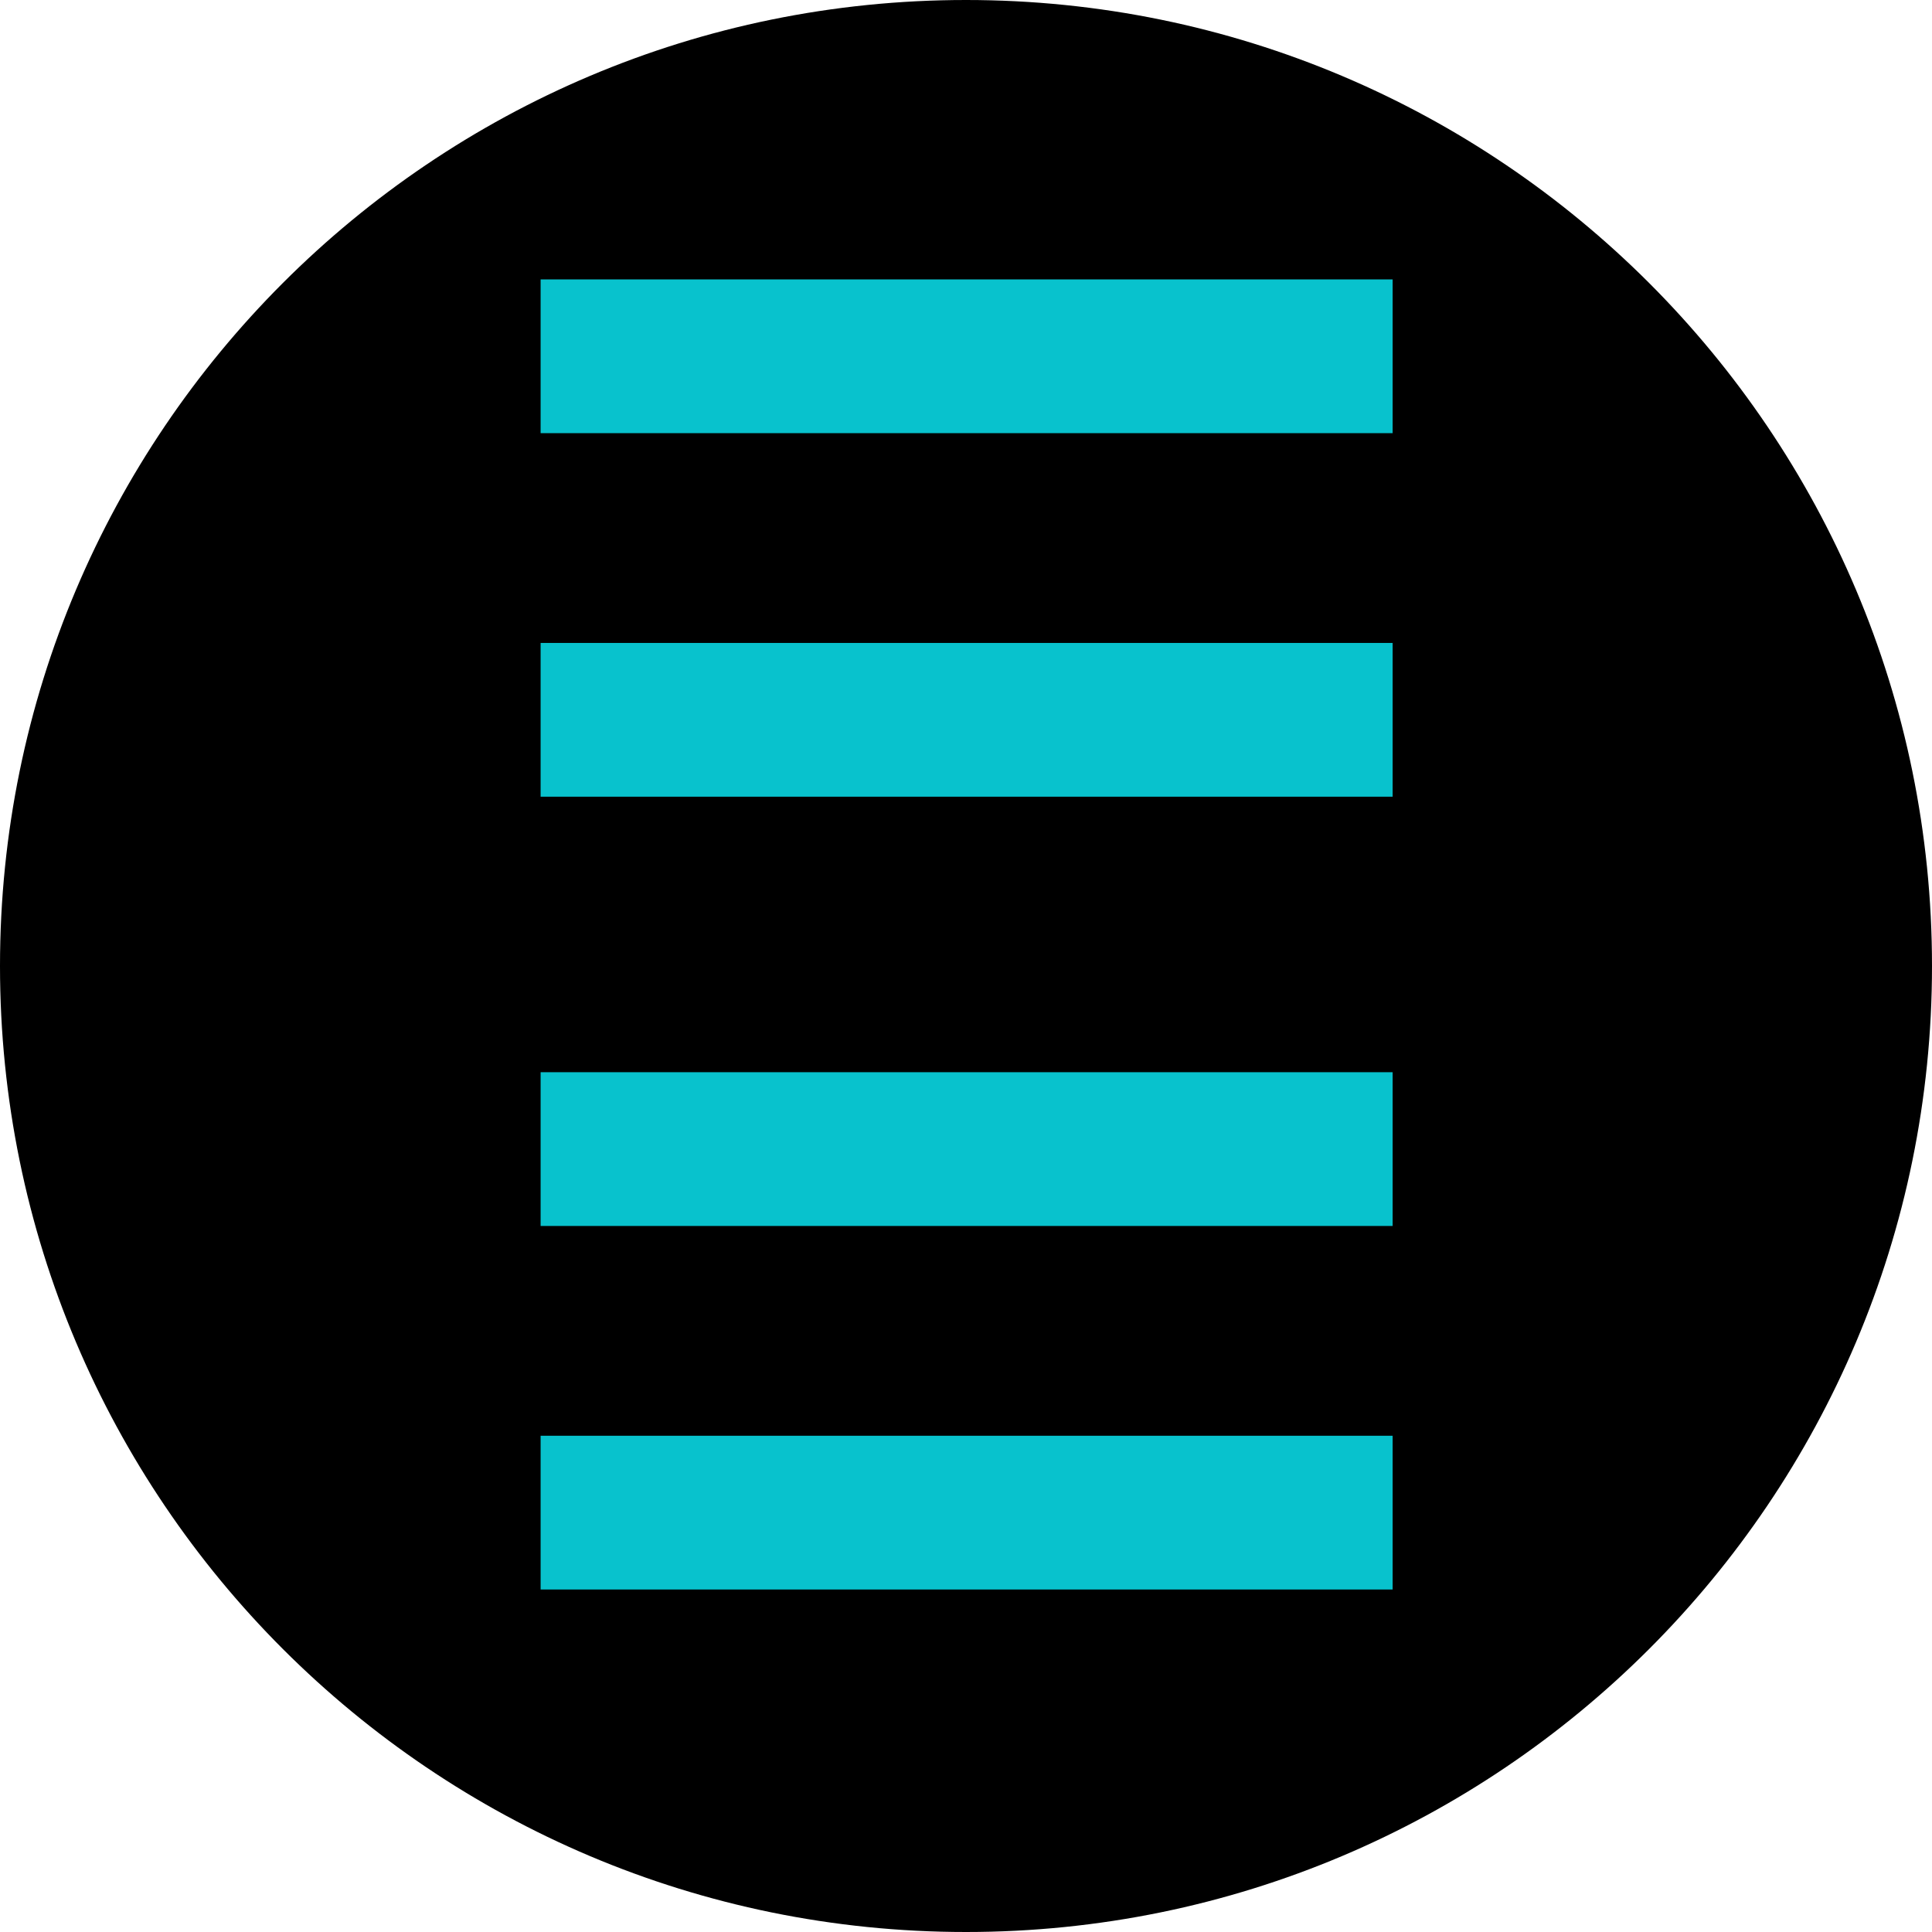
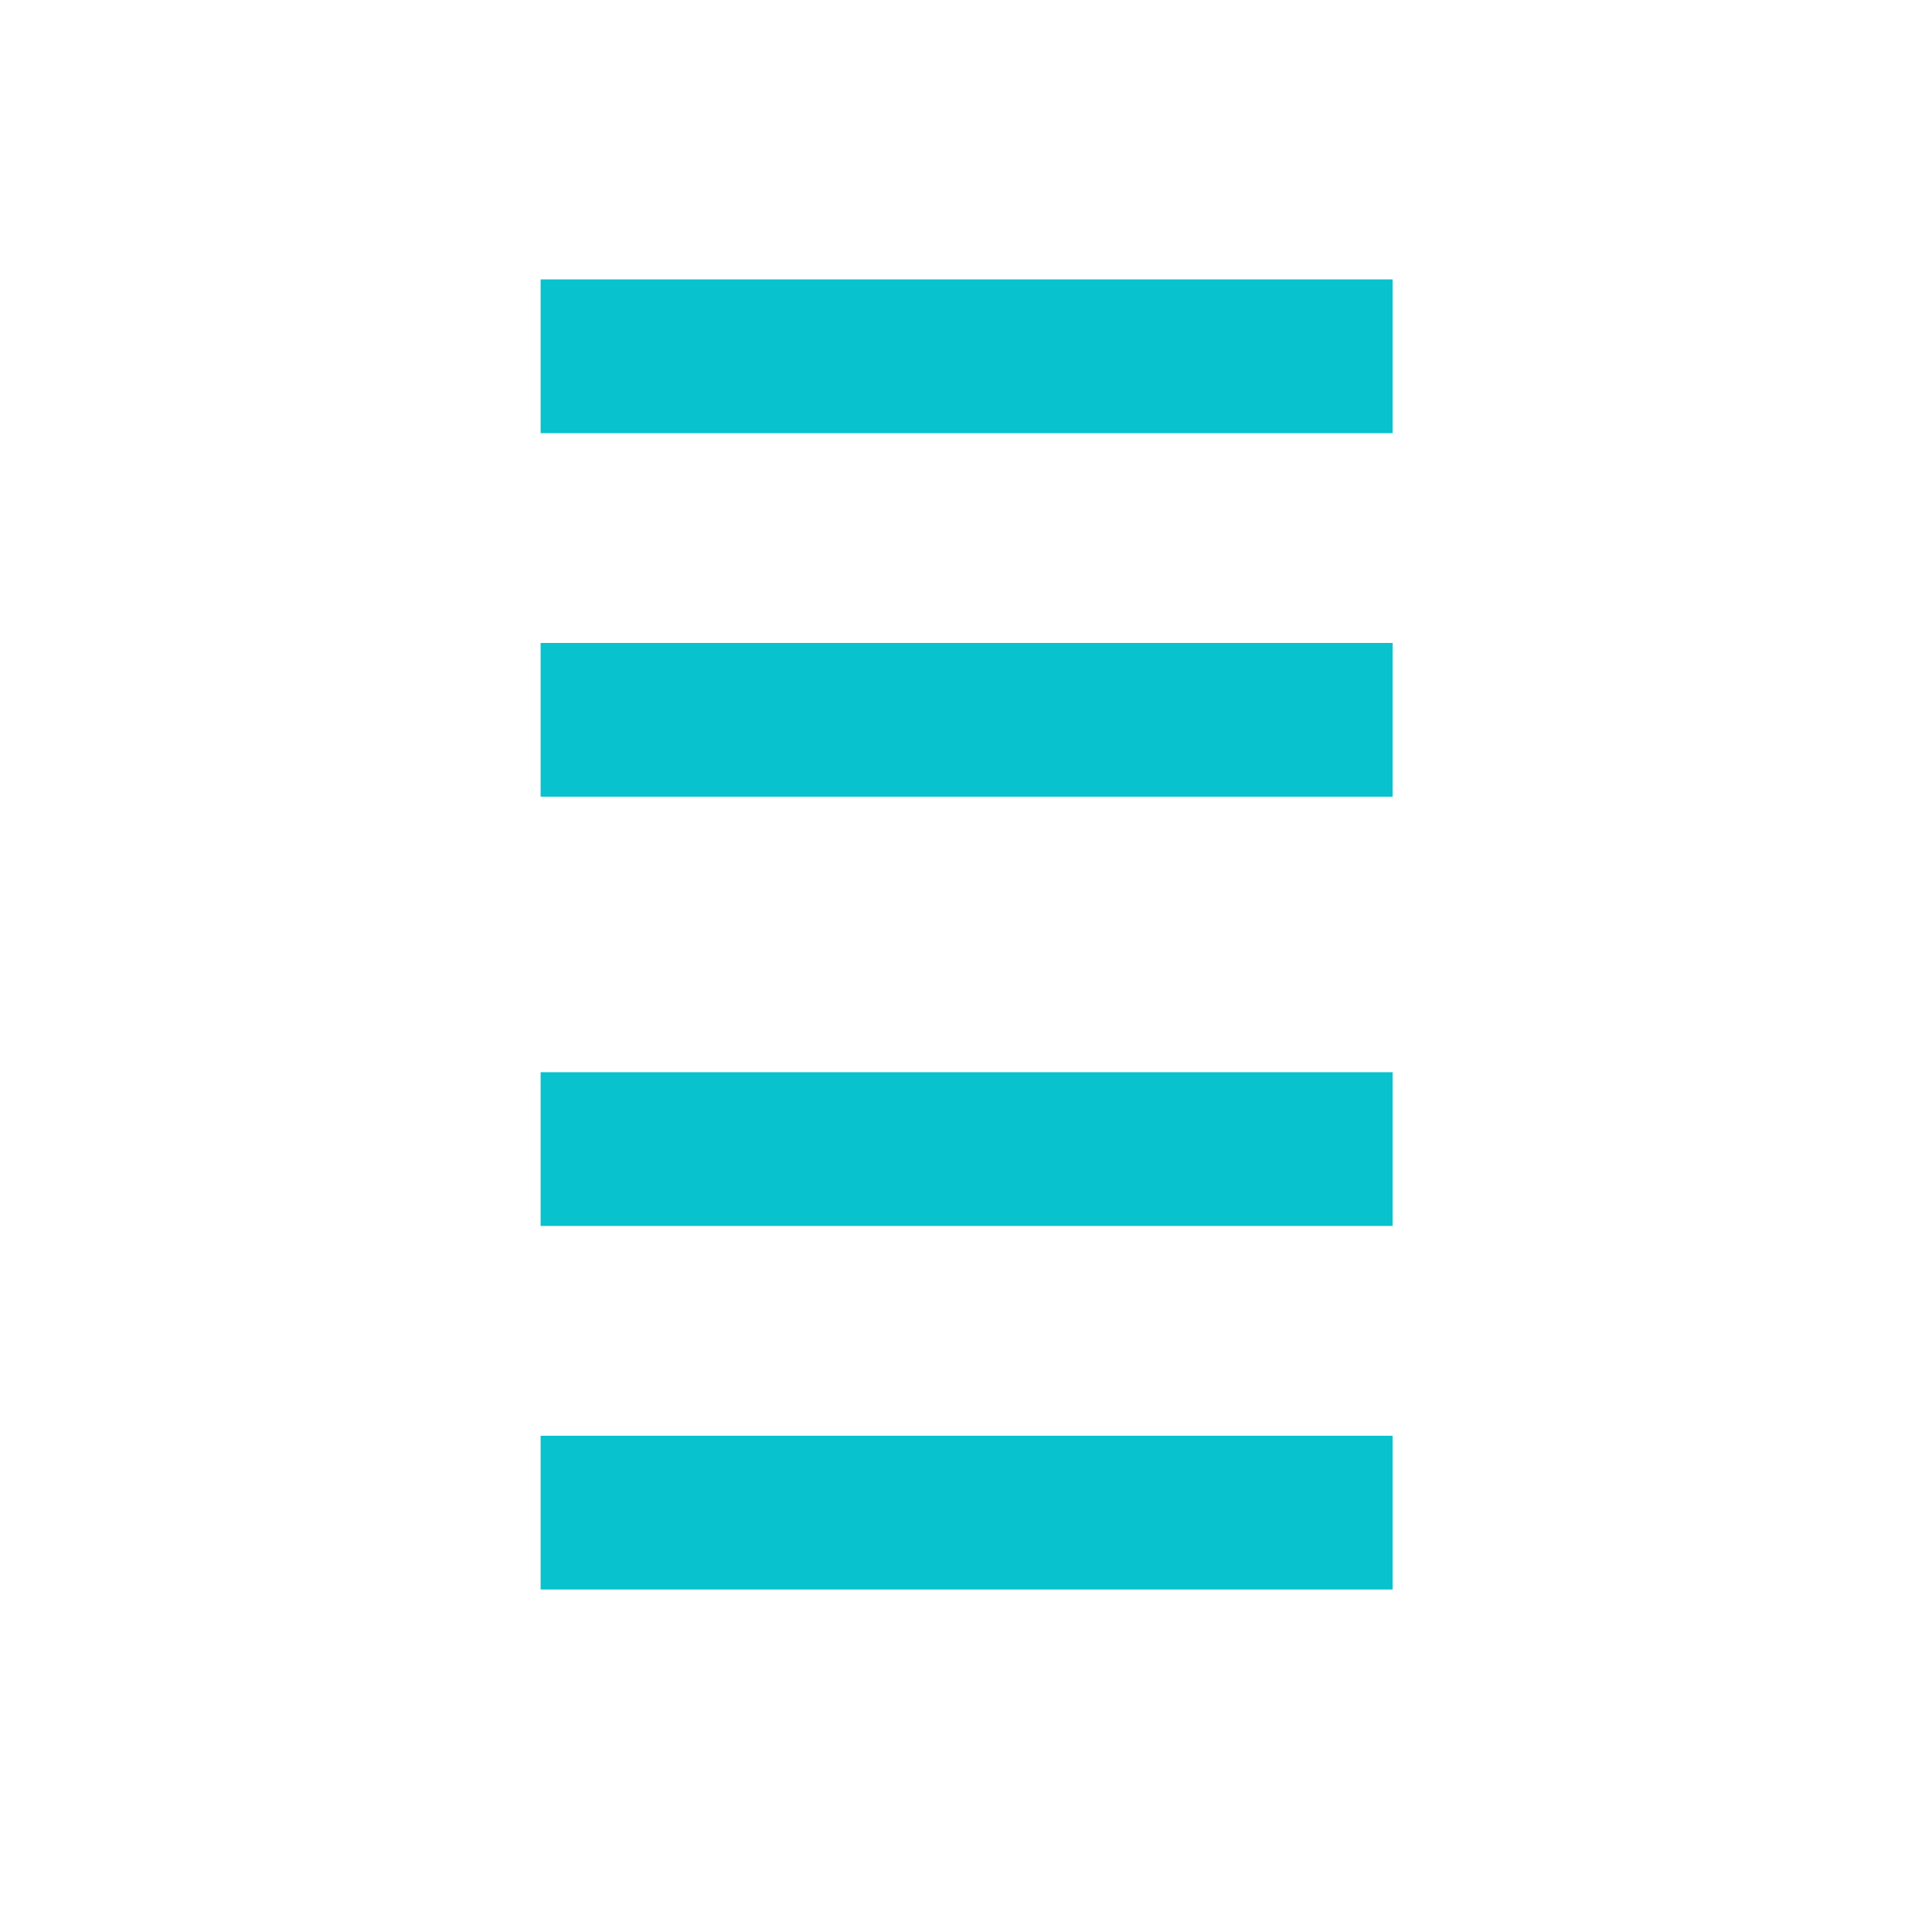
<svg xmlns="http://www.w3.org/2000/svg" width="500" zoomAndPan="magnify" viewBox="0 0 375 375" height="500" preserveAspectRatio="xMidYMid meet" version="1.2">
-   <defs>
-     <clipPath id="dd3e22a6f9">
-       <path d="M 187.5 0 C 83.945 0 0 83.945 0 187.5 C 0 291.055 83.945 375 187.5 375 C 291.055 375 375 291.055 375 187.5 C 375 83.945 291.055 0 187.5 0 Z M 187.5 0 " />
-     </clipPath>
-   </defs>
-   <g id="52cd1252f5">
-     <g clip-rule="nonzero" clip-path="url(#dd3e22a6f9)">
-       <rect x="0" width="375" y="0" height="375" style="fill:#000000;fill-opacity:1;stroke:none;" />
-     </g>
+   <defs />
+   <g id="ba4f0291ec">
    <g style="fill:#08c2cd;fill-opacity:1;">
      <g transform="translate(67.32343, 216.8109)">
        <path style="stroke:none" d="M 202.984 -162.578 L 202.984 -132.734 L 37.609 -132.734 L 37.609 -162.578 Z M 202.984 -92.016 L 202.984 -62.172 L 37.609 -62.172 L 37.609 -92.016 Z M 202.984 -92.016 " />
      </g>
    </g>
    <g style="fill:#08c2cd;fill-opacity:1;">
      <g transform="translate(67.32343, 370.6935)">
        <path style="stroke:none" d="M 202.984 -162.578 L 202.984 -132.734 L 37.609 -132.734 L 37.609 -162.578 Z M 202.984 -92.016 L 202.984 -62.172 L 37.609 -62.172 L 37.609 -92.016 Z M 202.984 -92.016 " />
      </g>
    </g>
  </g>
</svg>
